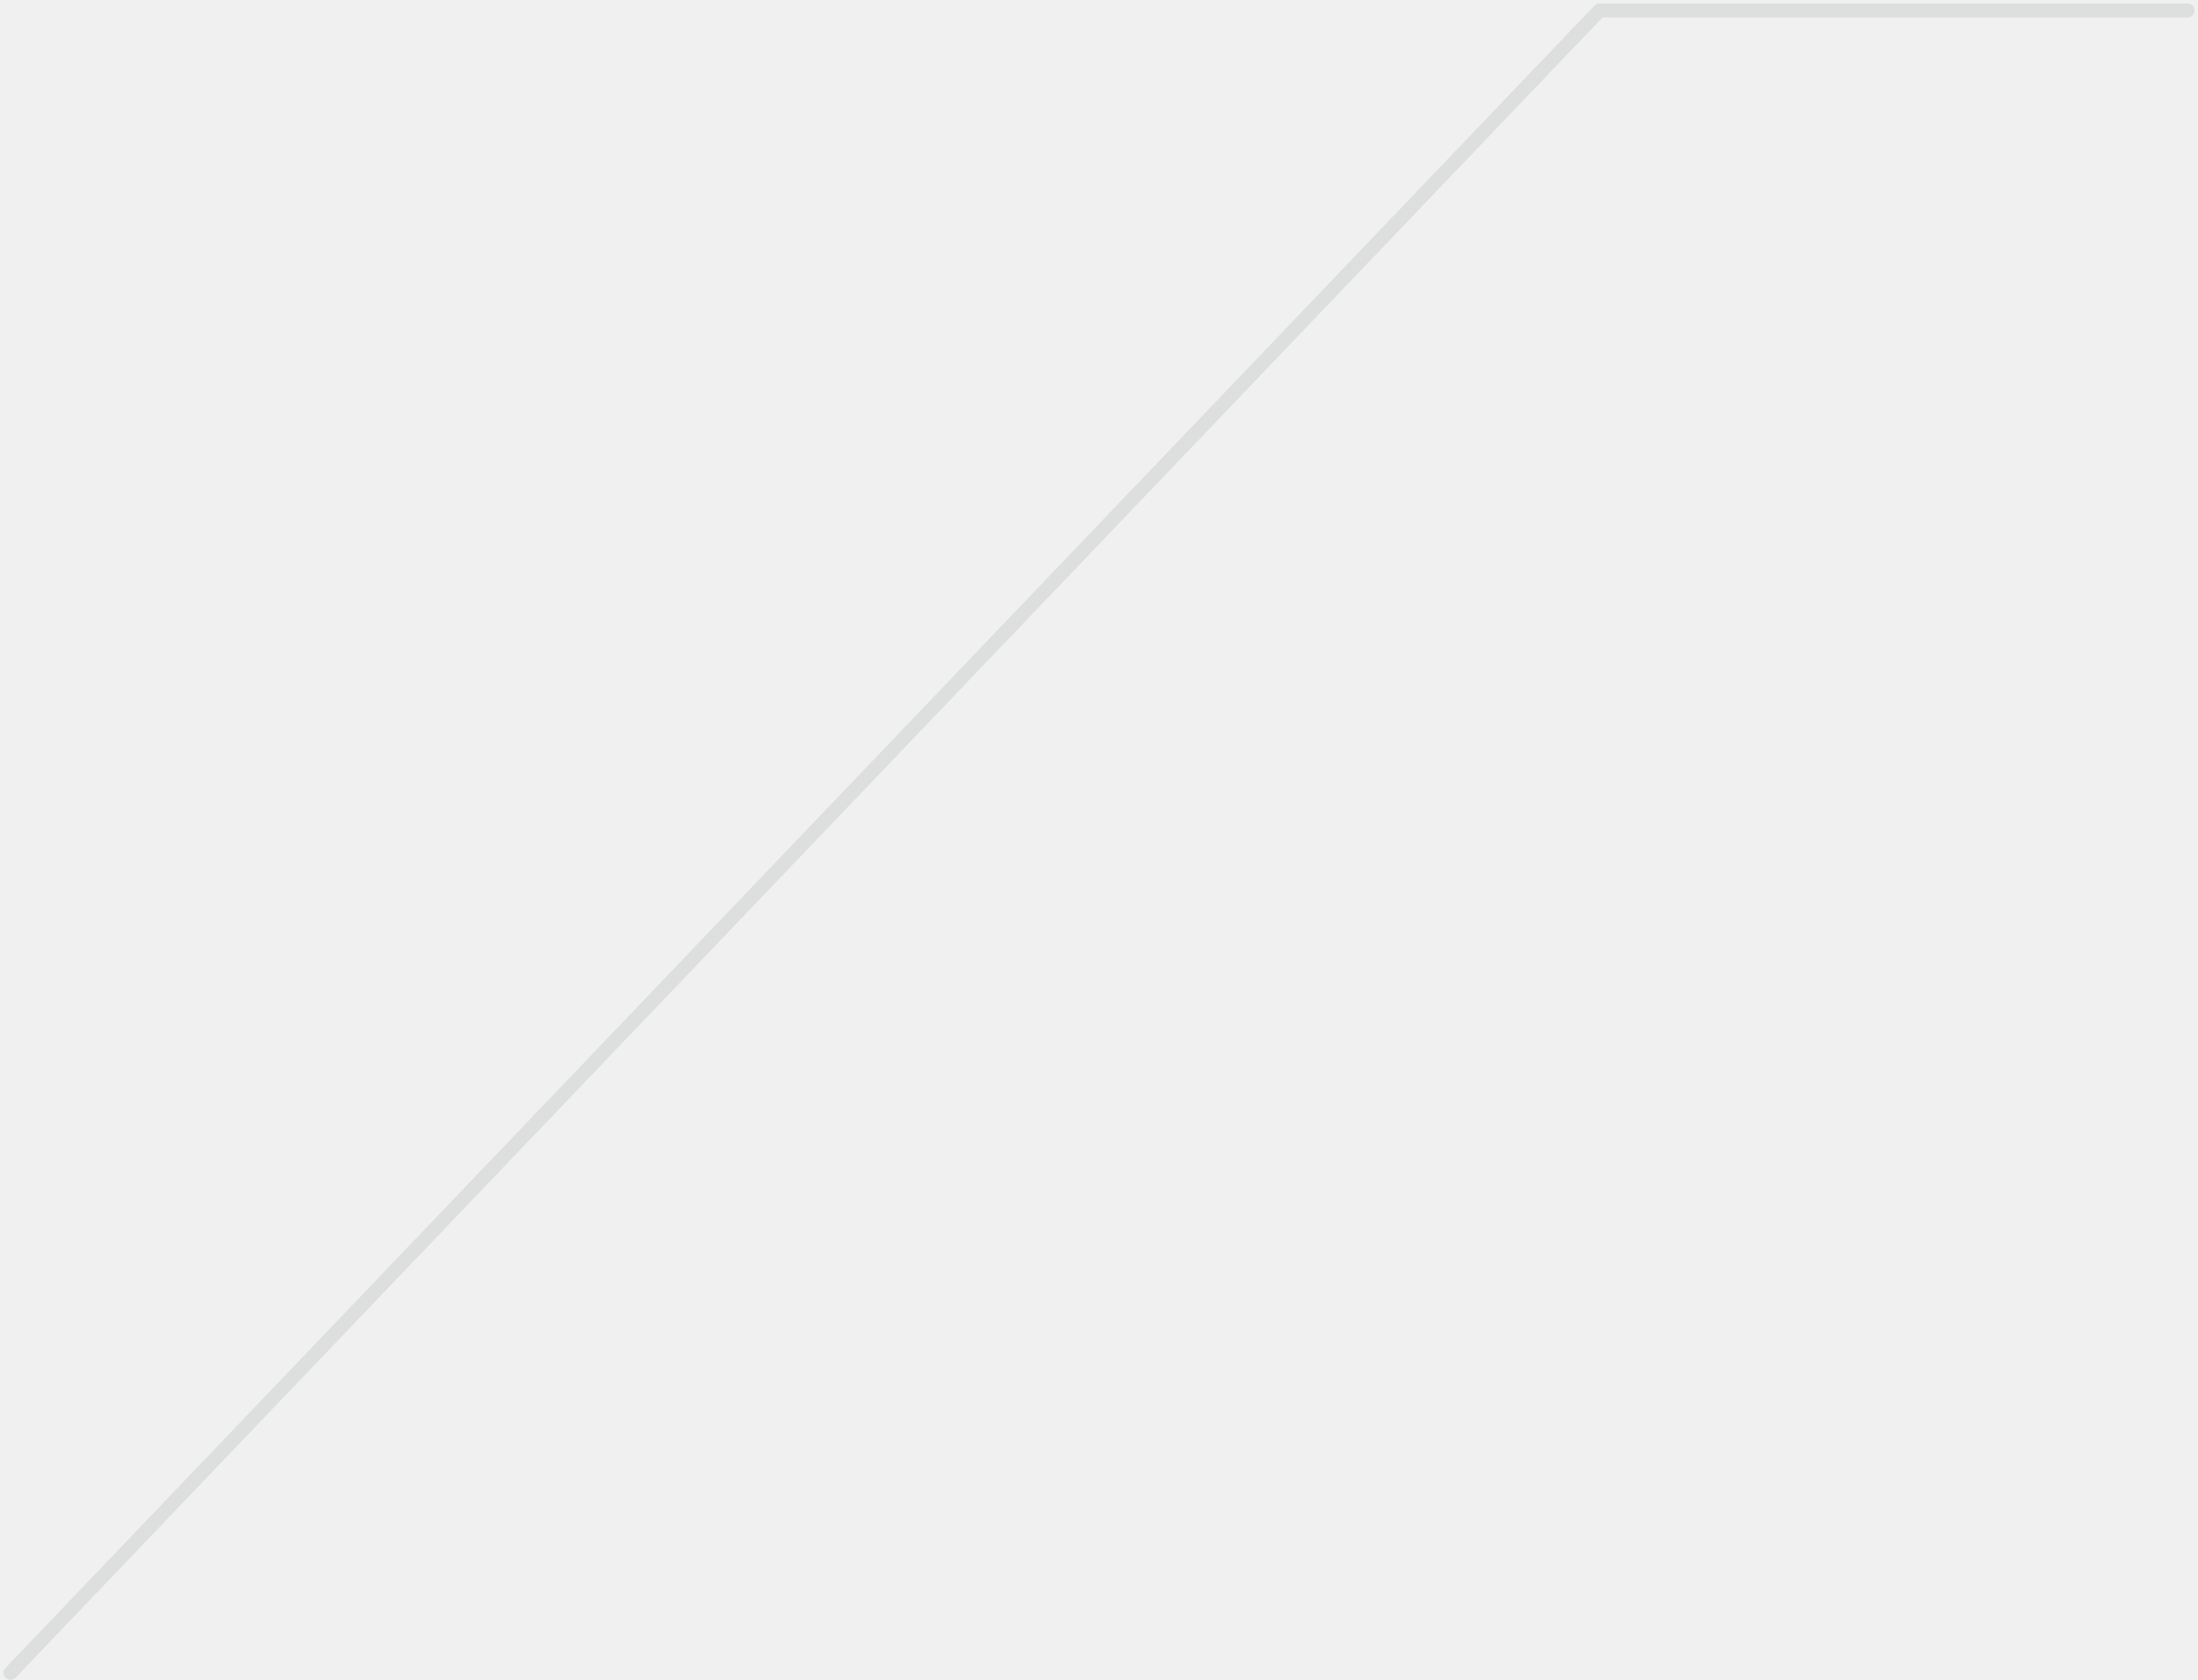
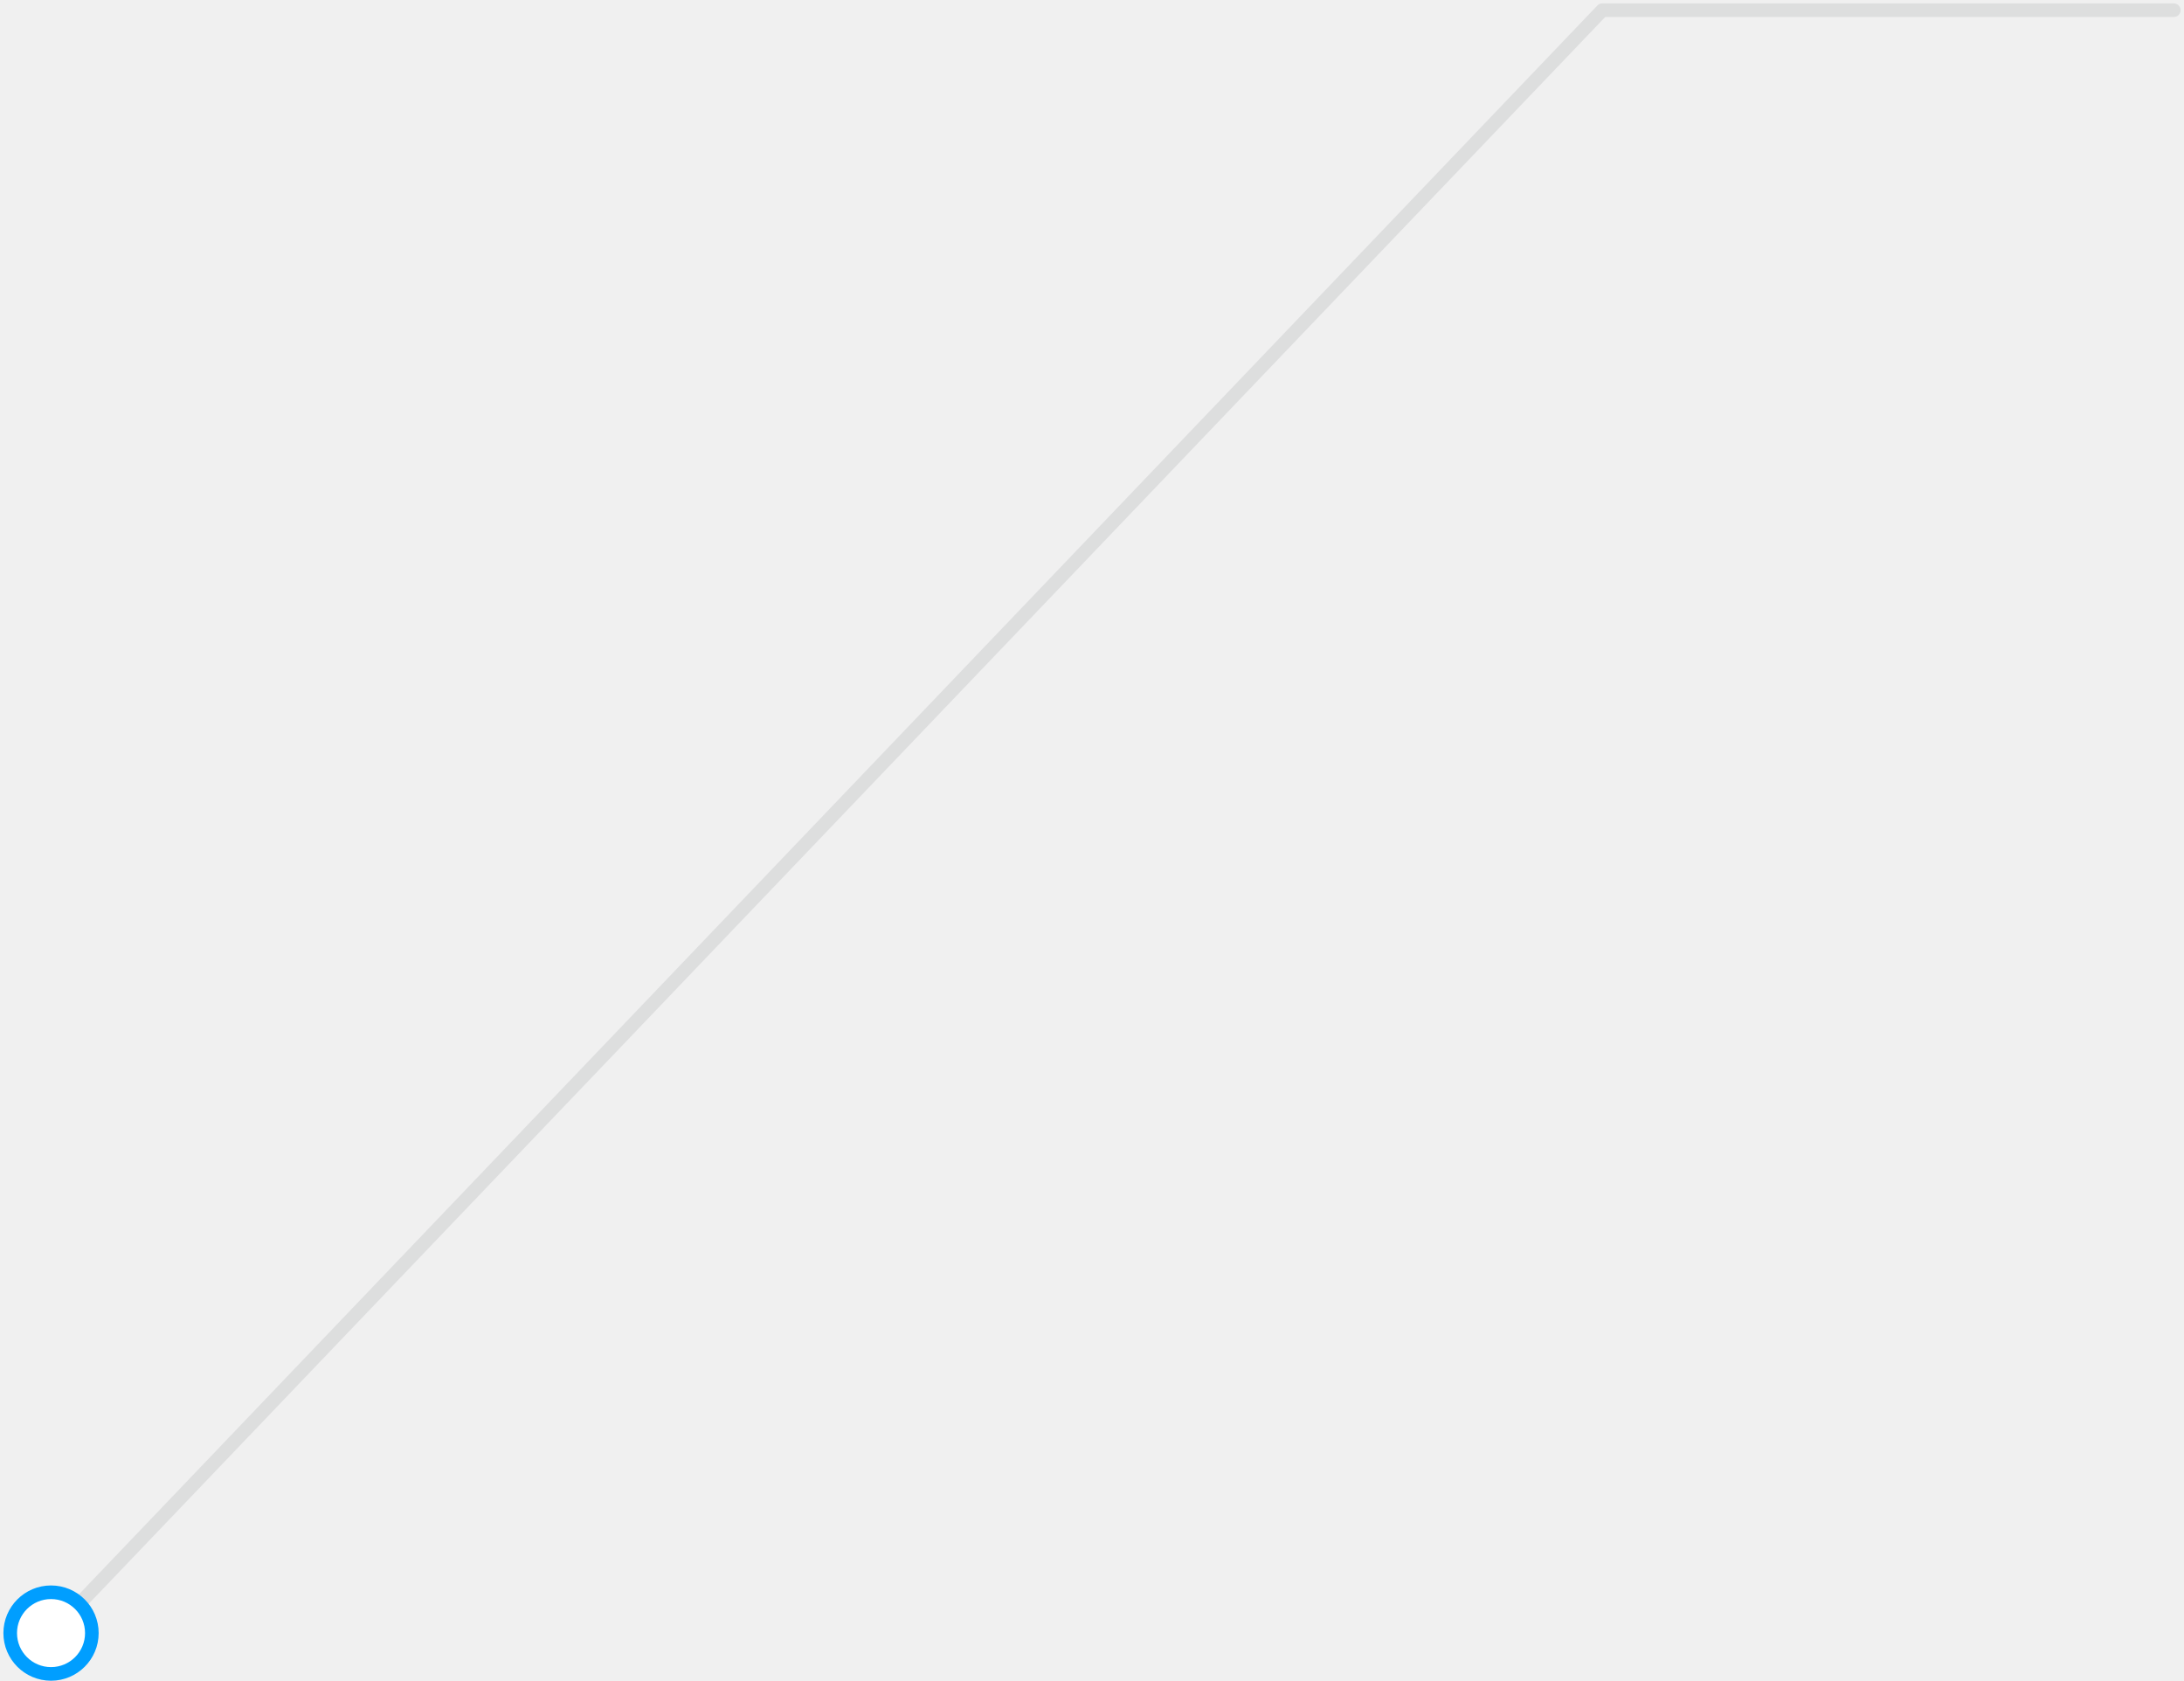
- <svg xmlns="http://www.w3.org/2000/svg" width="314" height="240" viewBox="0 0 314 240" fill="none">
-   <path opacity="0.1" d="M312.5 1.5H228.5L1.5 239" stroke="#323941" stroke-width="2" stroke-linecap="round" stroke-linejoin="round" />
+ <svg xmlns="http://www.w3.org/2000/svg" width="321" height="247" viewBox="0 0 321 247" fill="none">
+   <path opacity="0.1" d="M319.5 1.5H235.5L8.5 239" stroke="#323941" stroke-width="2" stroke-linecap="round" stroke-linejoin="round" />
+   <circle cx="7.5" cy="240" r="6" fill="white" stroke="#009EFF" stroke-width="2" />
</svg>
